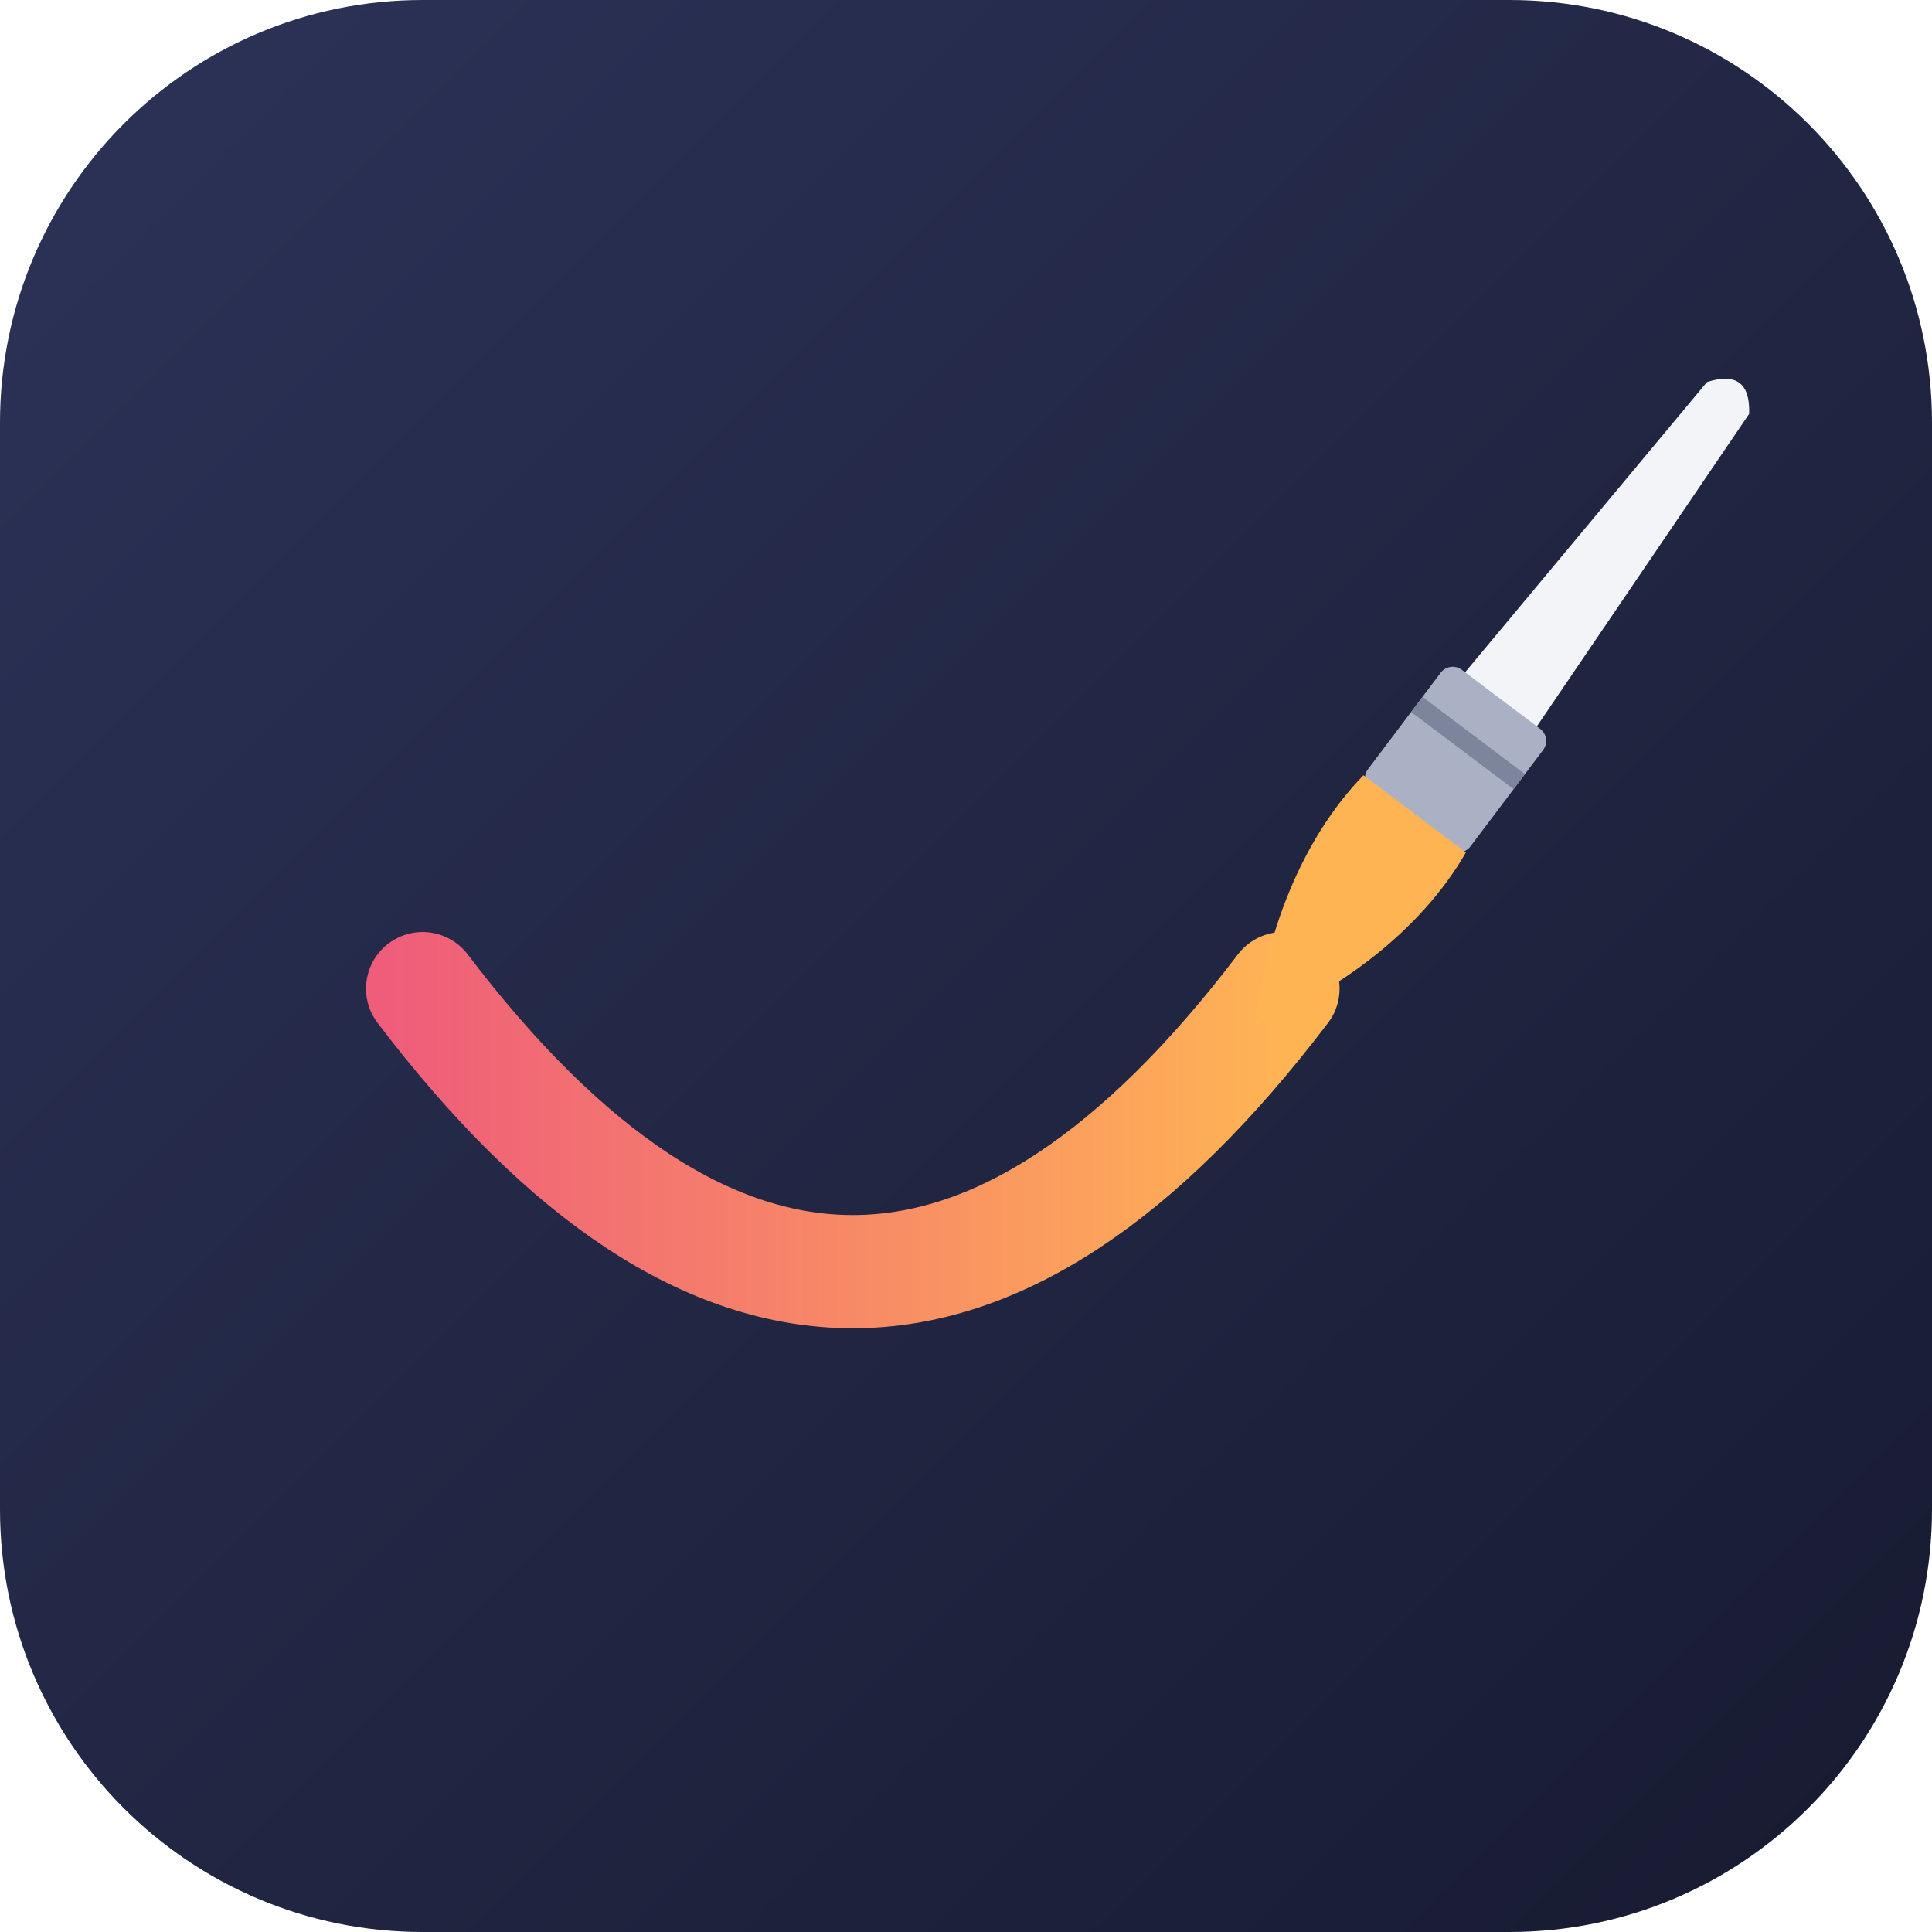
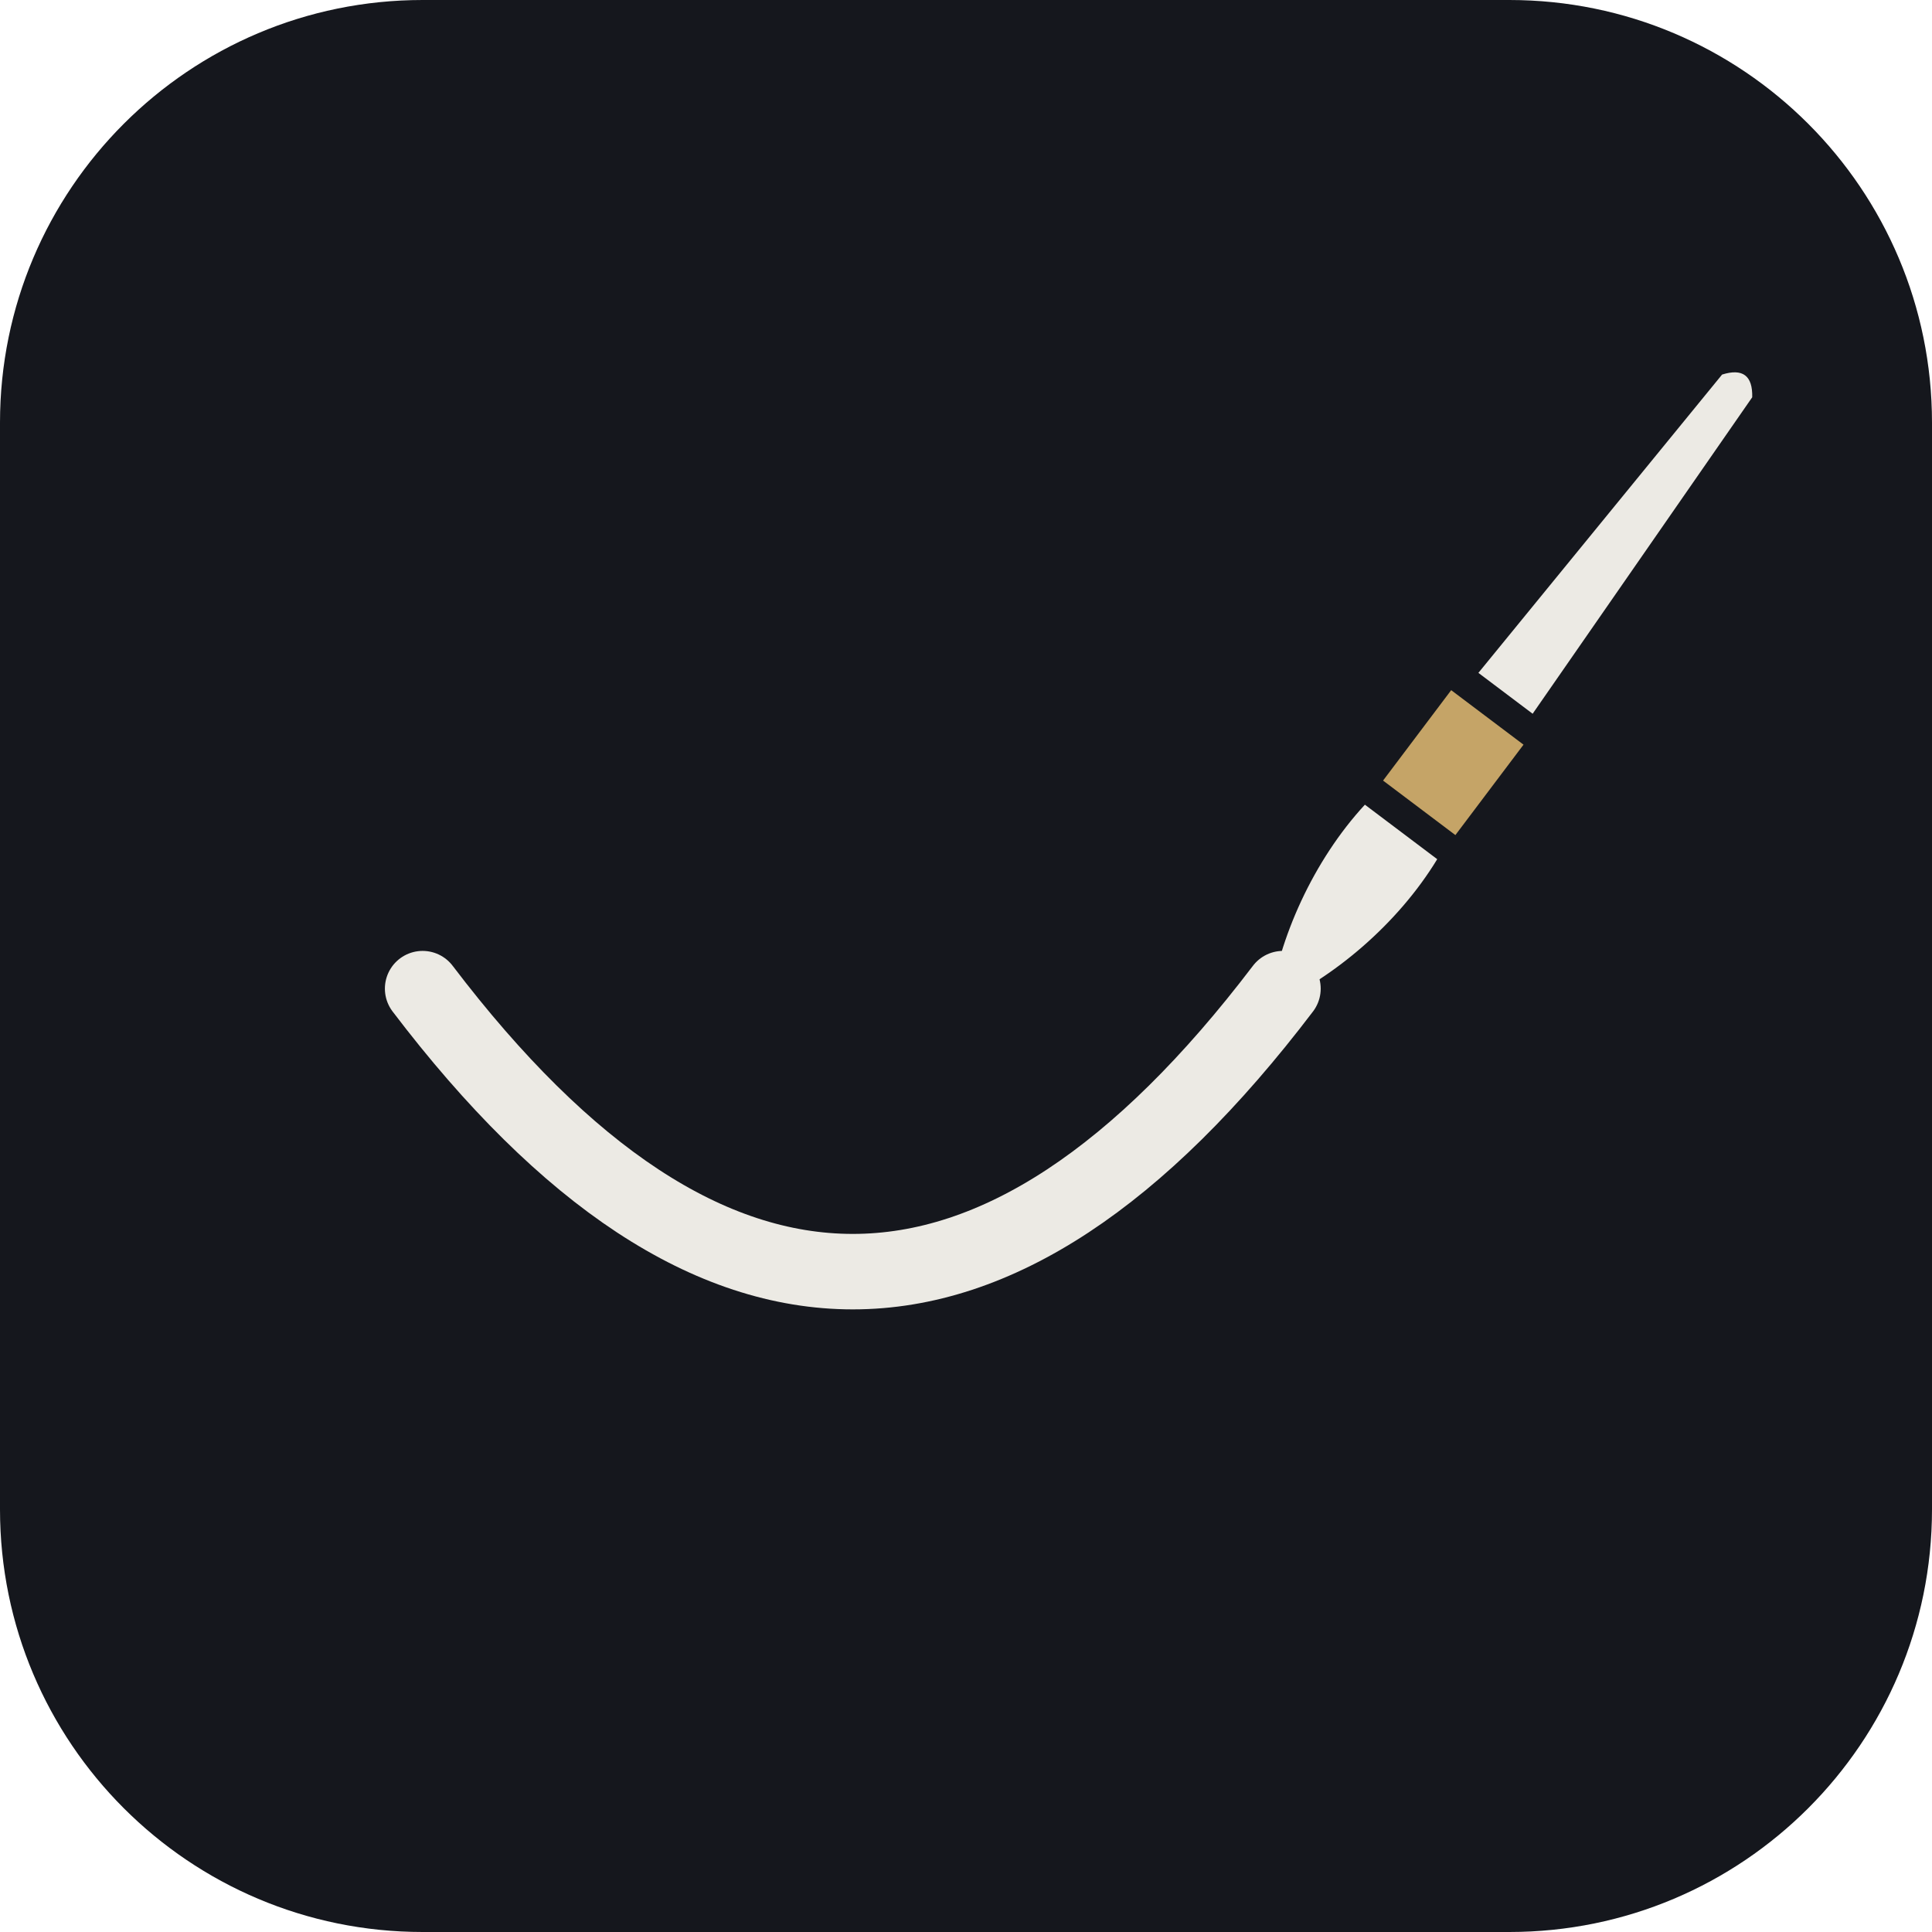
<svg xmlns="http://www.w3.org/2000/svg" viewBox="0 0 512 512">
-   <defs>
-     <linearGradient id="bg" x1="0" y1="0" x2="1" y2="1">
-       <stop offset="0" stop-color="#2c3358" />
-       <stop offset="1" stop-color="#171a30" />
-     </linearGradient>
-     <linearGradient id="stroke" gradientUnits="userSpaceOnUse" x1="104" y1="0" x2="340" y2="0">
-       <stop offset="0" stop-color="#ef5d7a" />
-       <stop offset="1" stop-color="#ffb454" />
-     </linearGradient>
-   </defs>
-   <rect width="512" height="512" rx="112" fill="url(#bg)" />
-   <path d="M112 262 Q226 412 340 262" fill="none" stroke="url(#stroke)" stroke-width="30" stroke-linecap="round" />
+   <rect width="512" height="512" rx="112" fill="#15171d" />
+   <path d="M112 262 Q226 412 340 262" fill="none" stroke="#eceae4" stroke-width="20" stroke-linecap="round" />
  <g transform="translate(340 262) rotate(37)">
-     <path d="M-12 -94 L12 -94 L7 -196 Q0 -206 -7 -196 Z" fill="#f3f4f8" />
-     <rect x="-17" y="-96" width="34" height="40" rx="4" fill="#aab1c4" />
-     <rect x="-17" y="-84" width="34" height="5" fill="#7d859c" />
-     <path d="M-17 -58 L17 -58 C20 -34 12 -8 0 12 C-12 -8 -20 -34 -17 -58Z" fill="#ffb454" />
+     <path d="M-9 -98 L9 -98 L5 -200 Q0 -207 -5 -200 Z" fill="#eceae4" />
+     <rect x="-12" y="-90" width="24" height="30" fill="#c5a467" />
+     <path d="M-12 -52 L12 -52 C14 -32 9 -10 0 6 C-9 -10 -14 -32 -12 -52Z" fill="#eceae4" />
  </g>
</svg>
